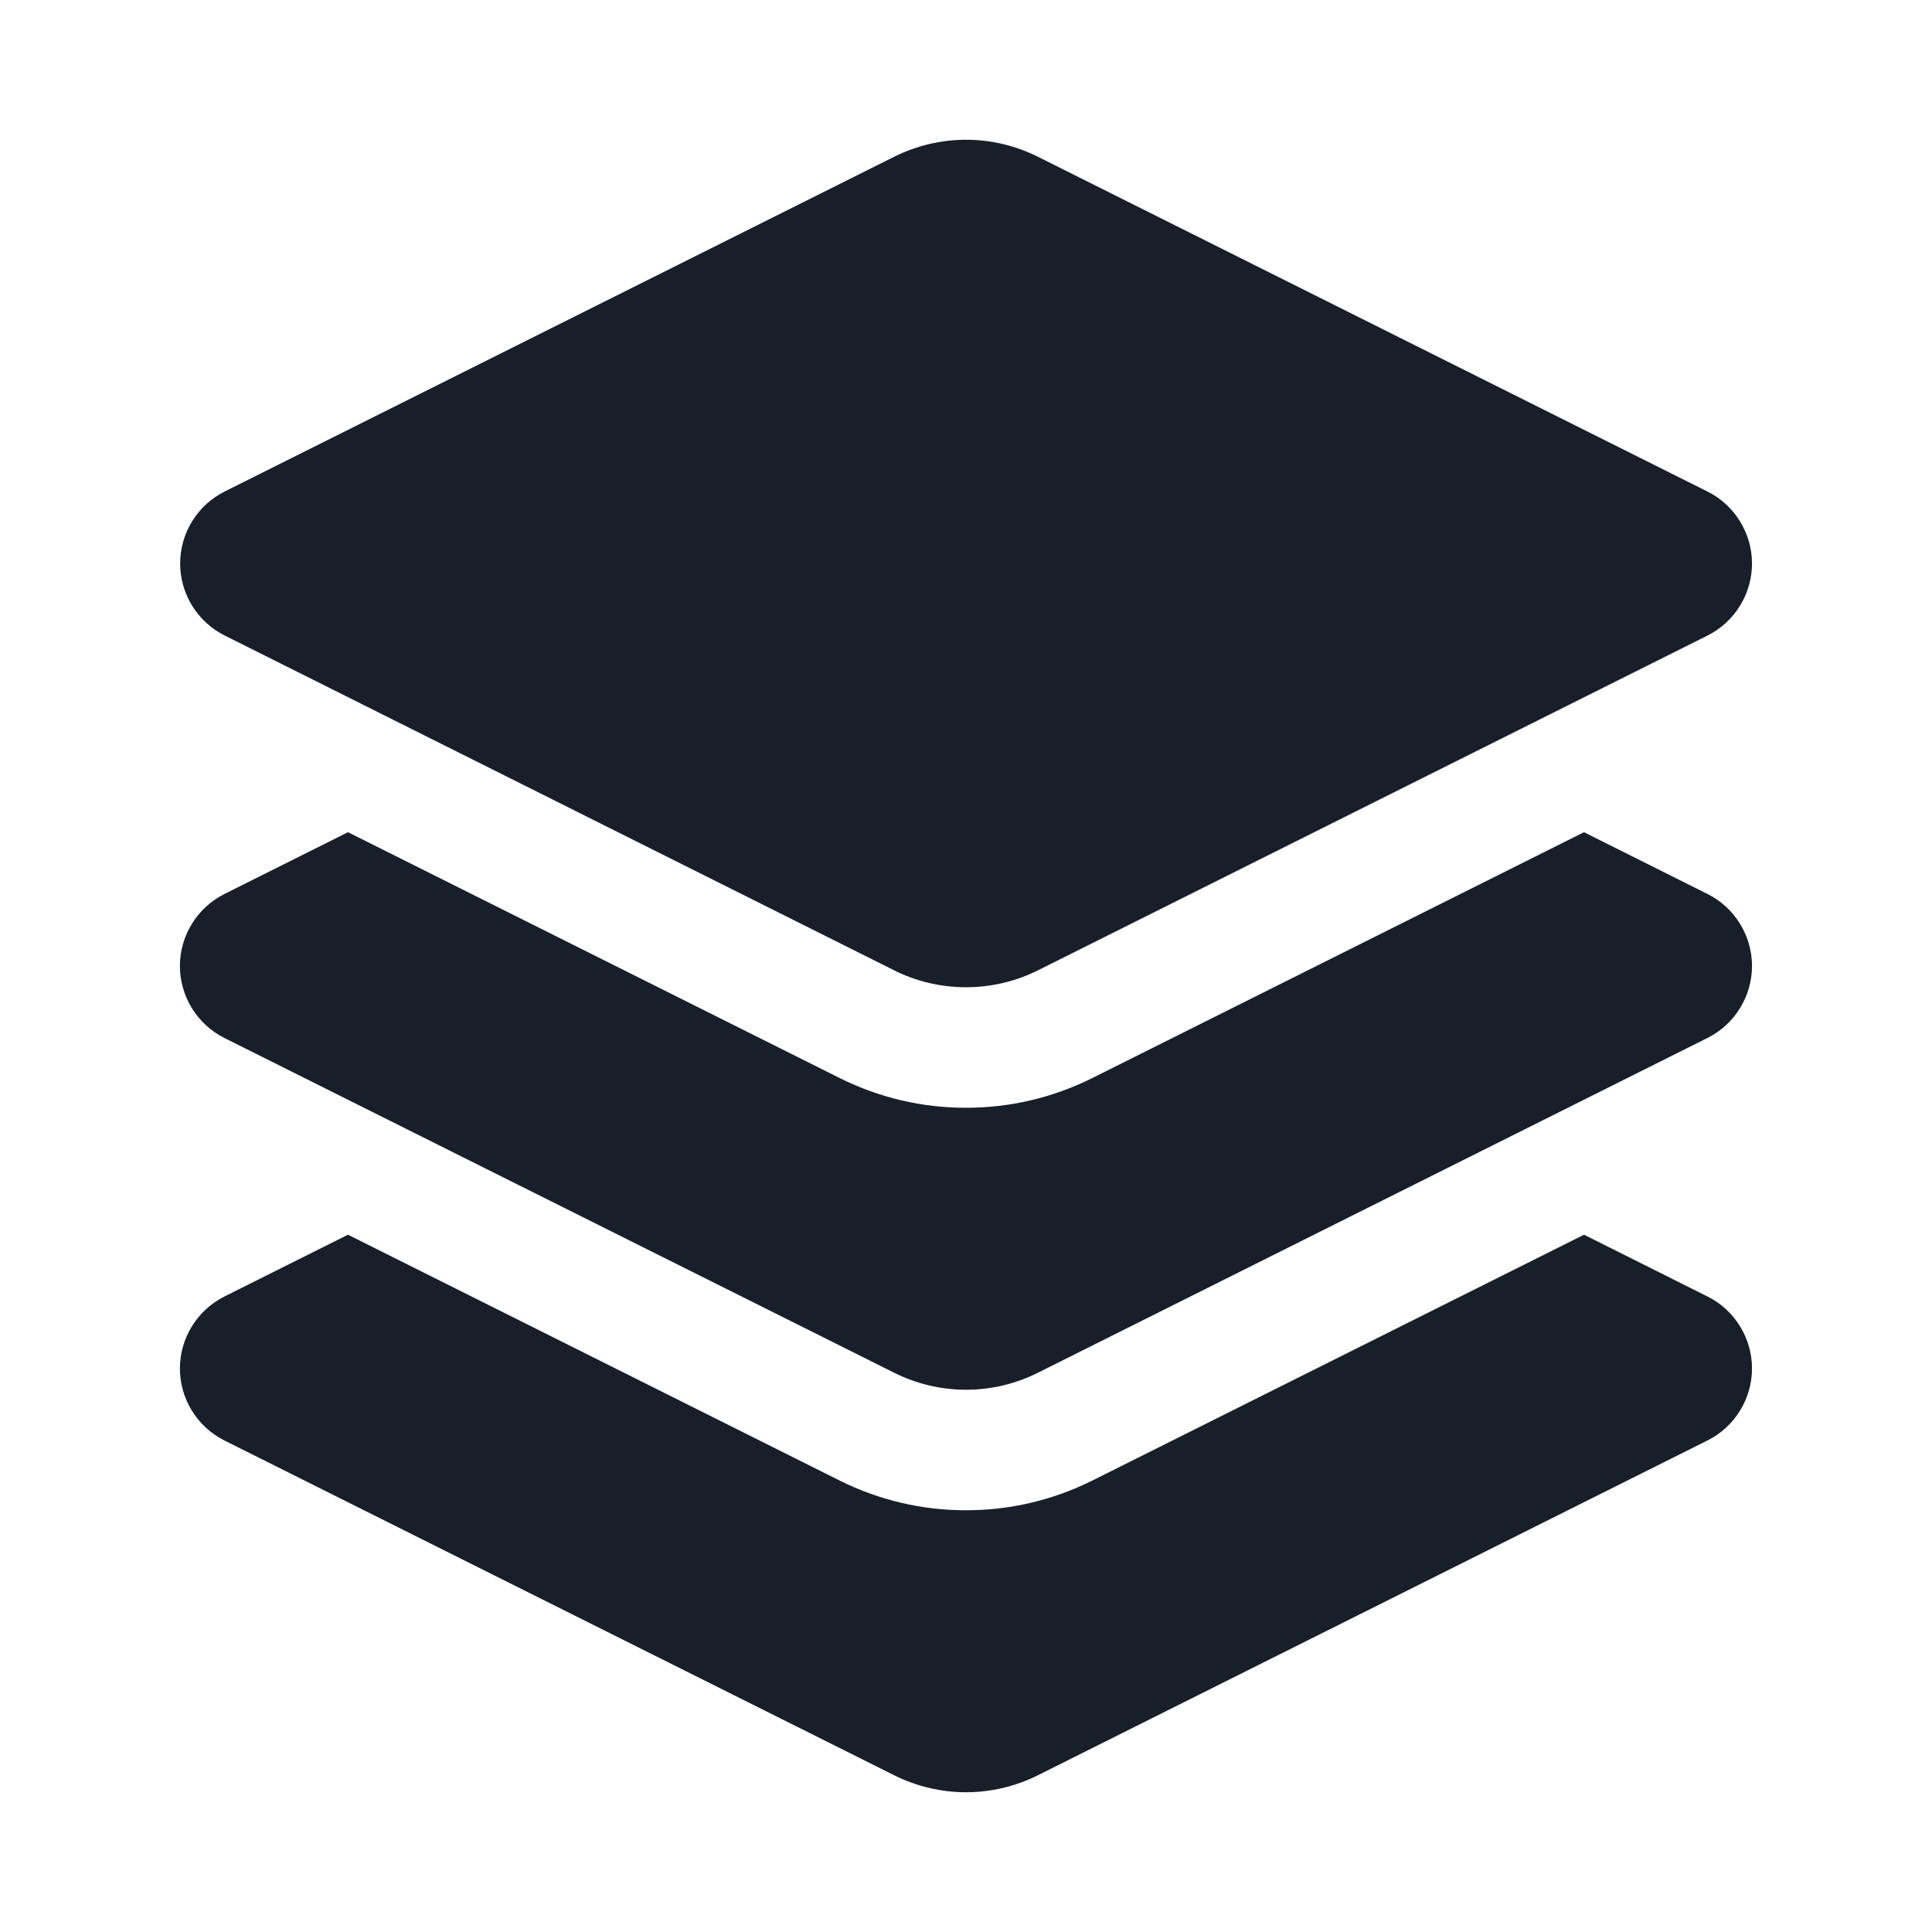
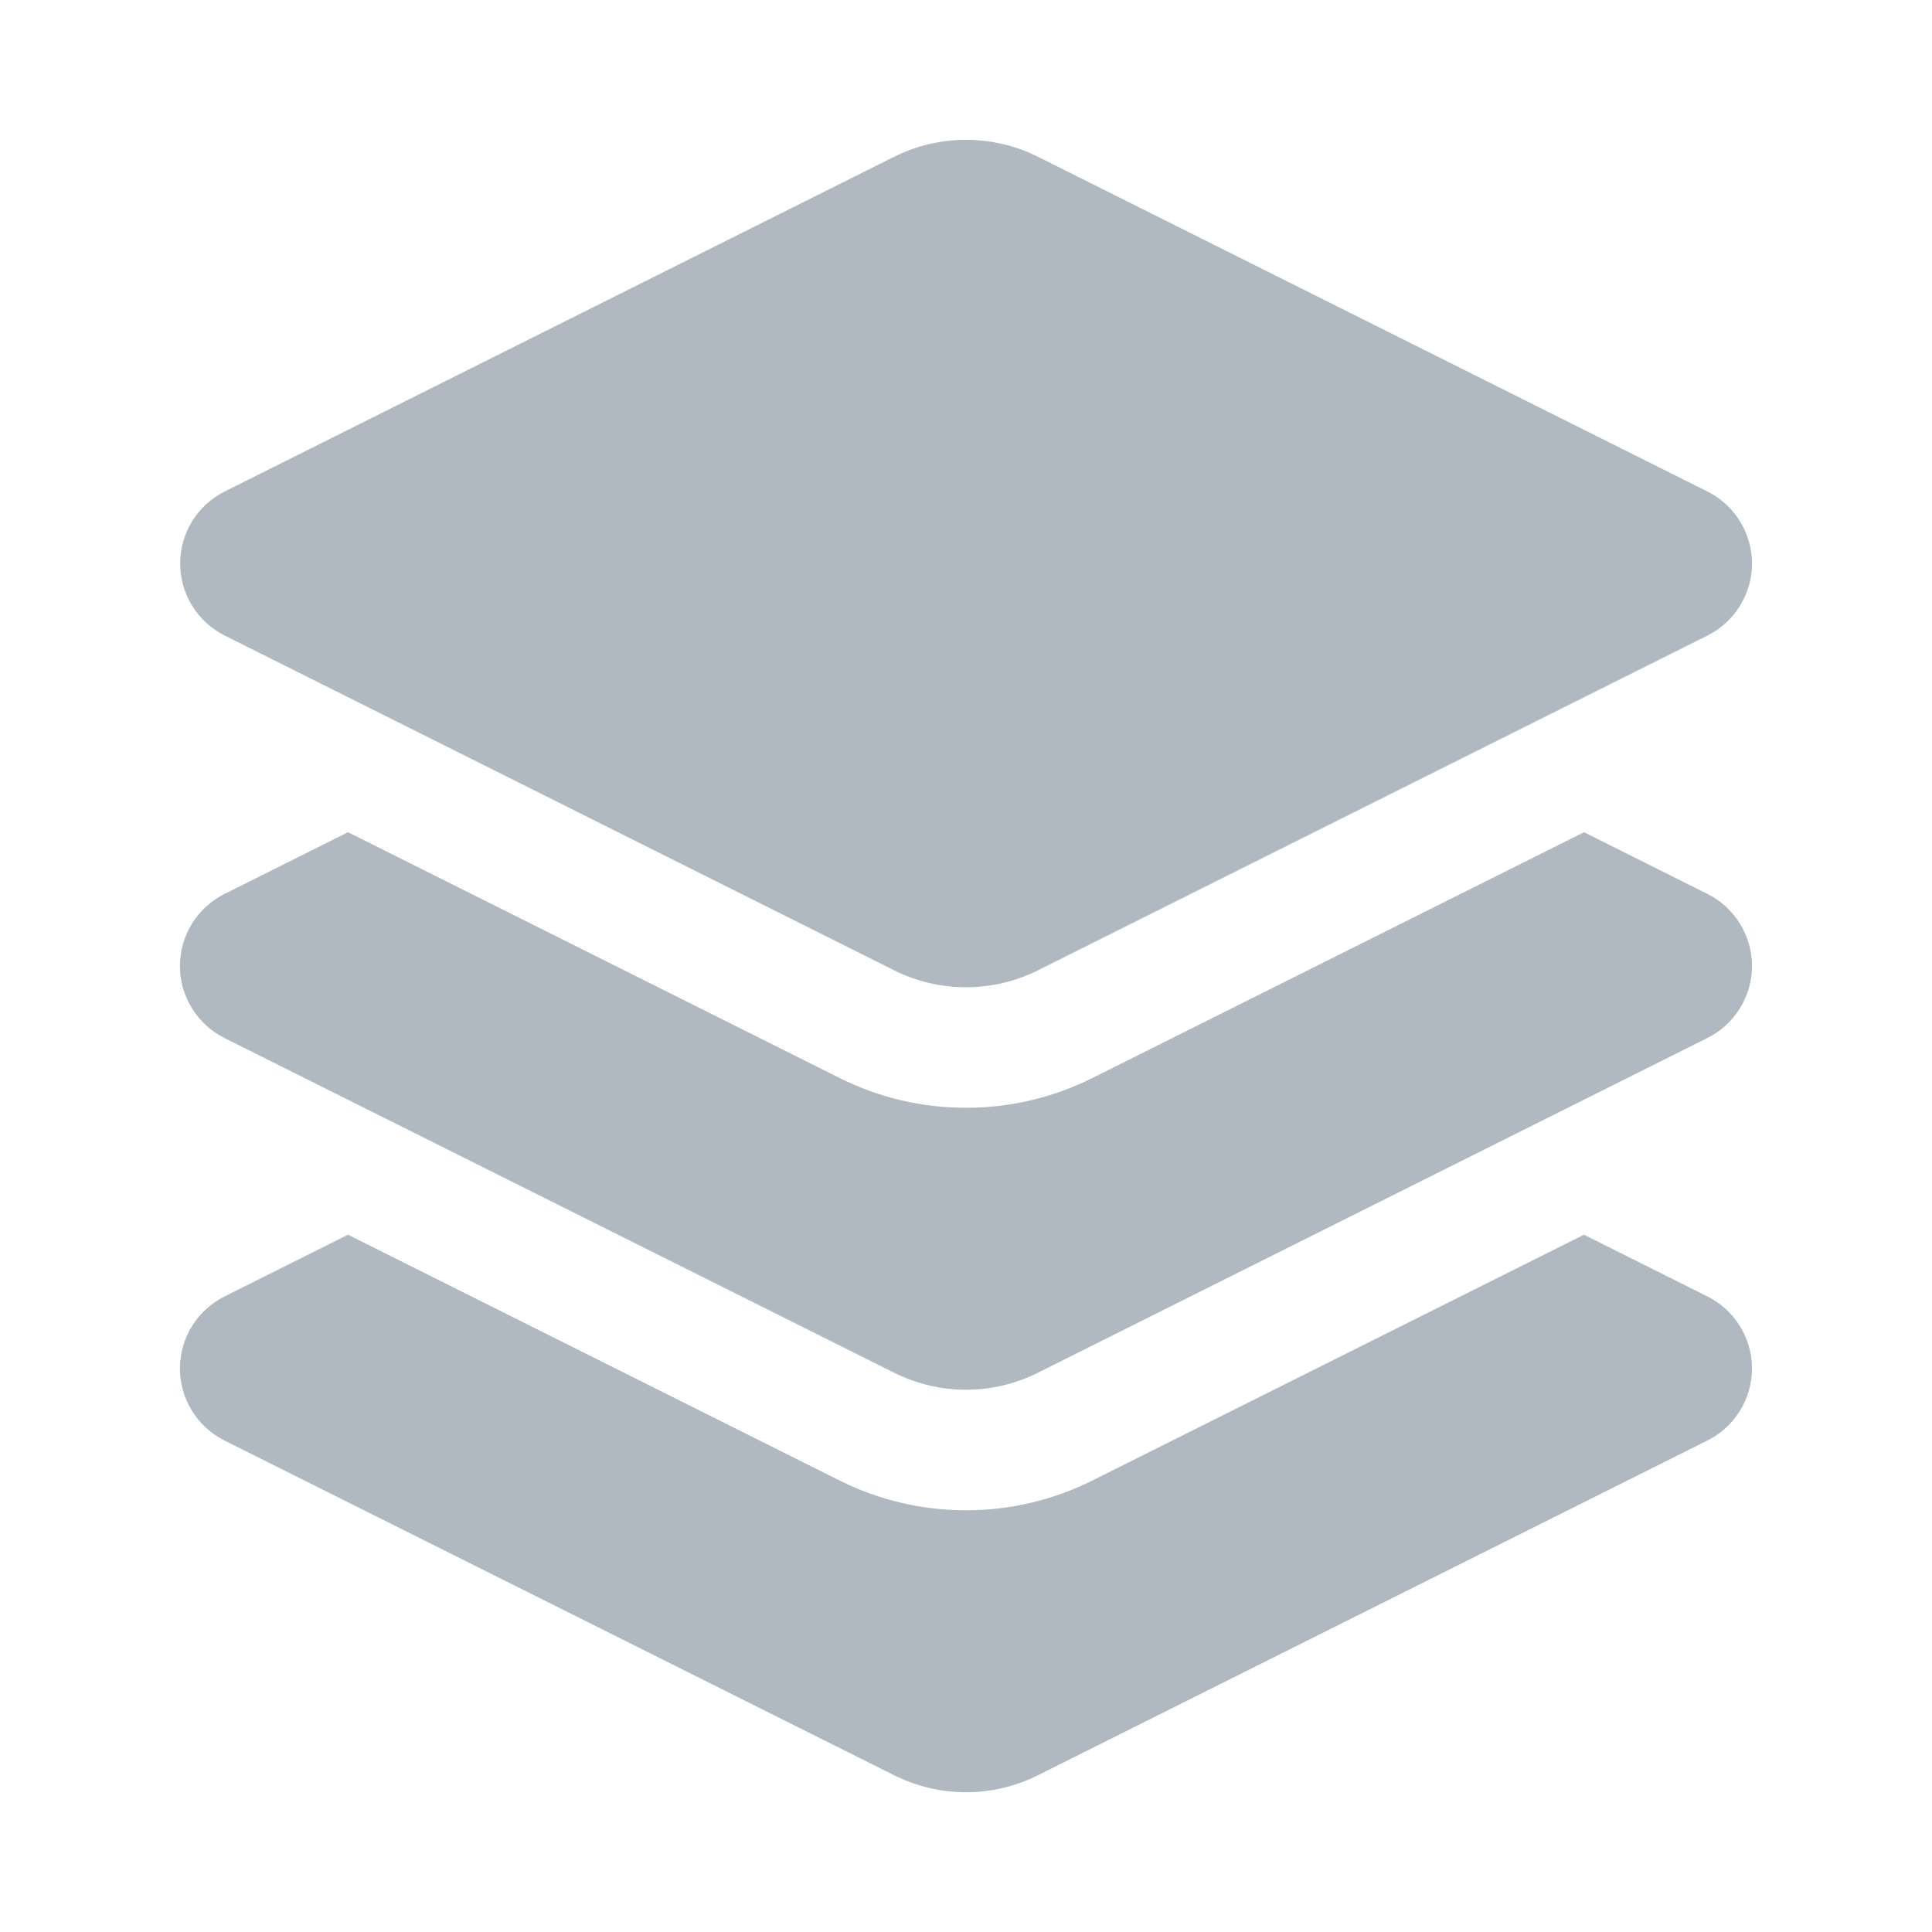
<svg xmlns="http://www.w3.org/2000/svg" width="24" height="24" viewBox="0 0 24 24" fill="none">
-   <path fill-rule="evenodd" clip-rule="evenodd" d="M21.21 16.105L19.677 15.338L13.565 18.394C13.079 18.636 12.543 18.762 12 18.761C11.457 18.762 10.921 18.636 10.435 18.394L4.323 15.338L2.789 16.105C2.623 16.188 2.483 16.316 2.385 16.474C2.287 16.632 2.235 16.814 2.235 17C2.235 17.186 2.287 17.368 2.385 17.526C2.483 17.684 2.623 17.812 2.789 17.895L11.106 22.052C11.384 22.191 11.69 22.264 12.001 22.264C12.311 22.264 12.617 22.191 12.895 22.052L21.211 17.894C21.377 17.811 21.517 17.683 21.614 17.525C21.712 17.367 21.764 17.185 21.764 17C21.764 16.814 21.712 16.632 21.614 16.474C21.517 16.316 21.377 16.188 21.211 16.105" fill="#191F28" />
-   <path fill-rule="evenodd" clip-rule="evenodd" d="M21.21 11.105L19.677 10.338L13.565 13.394C13.079 13.636 12.543 13.762 12 13.761C11.457 13.762 10.921 13.636 10.435 13.394L4.323 10.338L2.789 11.105C2.623 11.188 2.483 11.316 2.385 11.474C2.287 11.632 2.235 11.814 2.235 12C2.235 12.186 2.287 12.368 2.385 12.526C2.483 12.684 2.623 12.812 2.789 12.895L11.106 17.052C11.384 17.191 11.69 17.264 12.001 17.264C12.311 17.264 12.617 17.191 12.895 17.052L21.211 12.894C21.377 12.811 21.517 12.683 21.614 12.525C21.712 12.367 21.764 12.185 21.764 11.999C21.764 11.814 21.712 11.632 21.614 11.474C21.517 11.316 21.377 11.188 21.211 11.105" fill="#191F28" />
-   <path fill-rule="evenodd" clip-rule="evenodd" d="M11.106 12.053L2.79 7.894C2.624 7.811 2.485 7.683 2.387 7.525C2.29 7.367 2.238 7.186 2.238 7C2.238 6.814 2.29 6.633 2.387 6.475C2.485 6.317 2.624 6.189 2.79 6.106L11.106 1.948C11.384 1.809 11.69 1.736 12.001 1.736C12.311 1.736 12.617 1.809 12.895 1.948L21.211 6.106C21.377 6.189 21.517 6.317 21.614 6.475C21.712 6.633 21.764 6.815 21.764 7C21.764 7.186 21.712 7.368 21.614 7.526C21.517 7.684 21.377 7.812 21.211 7.895L12.895 12.053C12.617 12.192 12.311 12.264 12 12.264C11.689 12.264 11.383 12.192 11.105 12.053" fill="#191F28" />
+   <path fill-rule="evenodd" clip-rule="evenodd" d="M21.21 16.105L19.677 15.338L13.565 18.394C13.079 18.636 12.543 18.762 12 18.761C11.457 18.762 10.921 18.636 10.435 18.394L4.323 15.338L2.789 16.105C2.623 16.188 2.483 16.316 2.385 16.474C2.287 16.632 2.235 16.814 2.235 17C2.235 17.186 2.287 17.368 2.385 17.526C2.483 17.684 2.623 17.812 2.789 17.895L11.106 22.052C11.384 22.191 11.69 22.264 12.001 22.264C12.311 22.264 12.617 22.191 12.895 22.052L21.211 17.894C21.377 17.811 21.517 17.683 21.614 17.525C21.712 17.367 21.764 17.185 21.764 17C21.764 16.814 21.712 16.632 21.614 16.474C21.517 16.316 21.377 16.188 21.211 16.105" fill="#B0B8C1" />
+   <path fill-rule="evenodd" clip-rule="evenodd" d="M21.21 11.105L19.677 10.338L13.565 13.394C13.079 13.636 12.543 13.762 12 13.761C11.457 13.762 10.921 13.636 10.435 13.394L4.323 10.338L2.789 11.105C2.623 11.188 2.483 11.316 2.385 11.474C2.287 11.632 2.235 11.814 2.235 12C2.235 12.186 2.287 12.368 2.385 12.526C2.483 12.684 2.623 12.812 2.789 12.895L11.106 17.052C11.384 17.191 11.69 17.264 12.001 17.264C12.311 17.264 12.617 17.191 12.895 17.052L21.211 12.894C21.377 12.811 21.517 12.683 21.614 12.525C21.712 12.367 21.764 12.185 21.764 12C21.764 11.814 21.712 11.632 21.614 11.474C21.517 11.316 21.377 11.188 21.211 11.105" fill="#B0B8C1" />
+   <path fill-rule="evenodd" clip-rule="evenodd" d="M11.106 12.053L2.79 7.894C2.624 7.811 2.485 7.683 2.387 7.525C2.29 7.368 2.238 7.186 2.238 7C2.238 6.815 2.29 6.633 2.387 6.475C2.485 6.317 2.624 6.189 2.79 6.106L11.106 1.948C11.384 1.809 11.69 1.737 12.001 1.737C12.311 1.737 12.617 1.809 12.895 1.948L21.211 6.106C21.377 6.189 21.517 6.317 21.614 6.475C21.712 6.633 21.764 6.815 21.764 7.001C21.764 7.186 21.712 7.368 21.614 7.526C21.517 7.684 21.377 7.812 21.211 7.895L12.895 12.053C12.617 12.192 12.311 12.264 12 12.264C11.689 12.264 11.383 12.192 11.105 12.053" fill="#B0B8C1" />
</svg>
